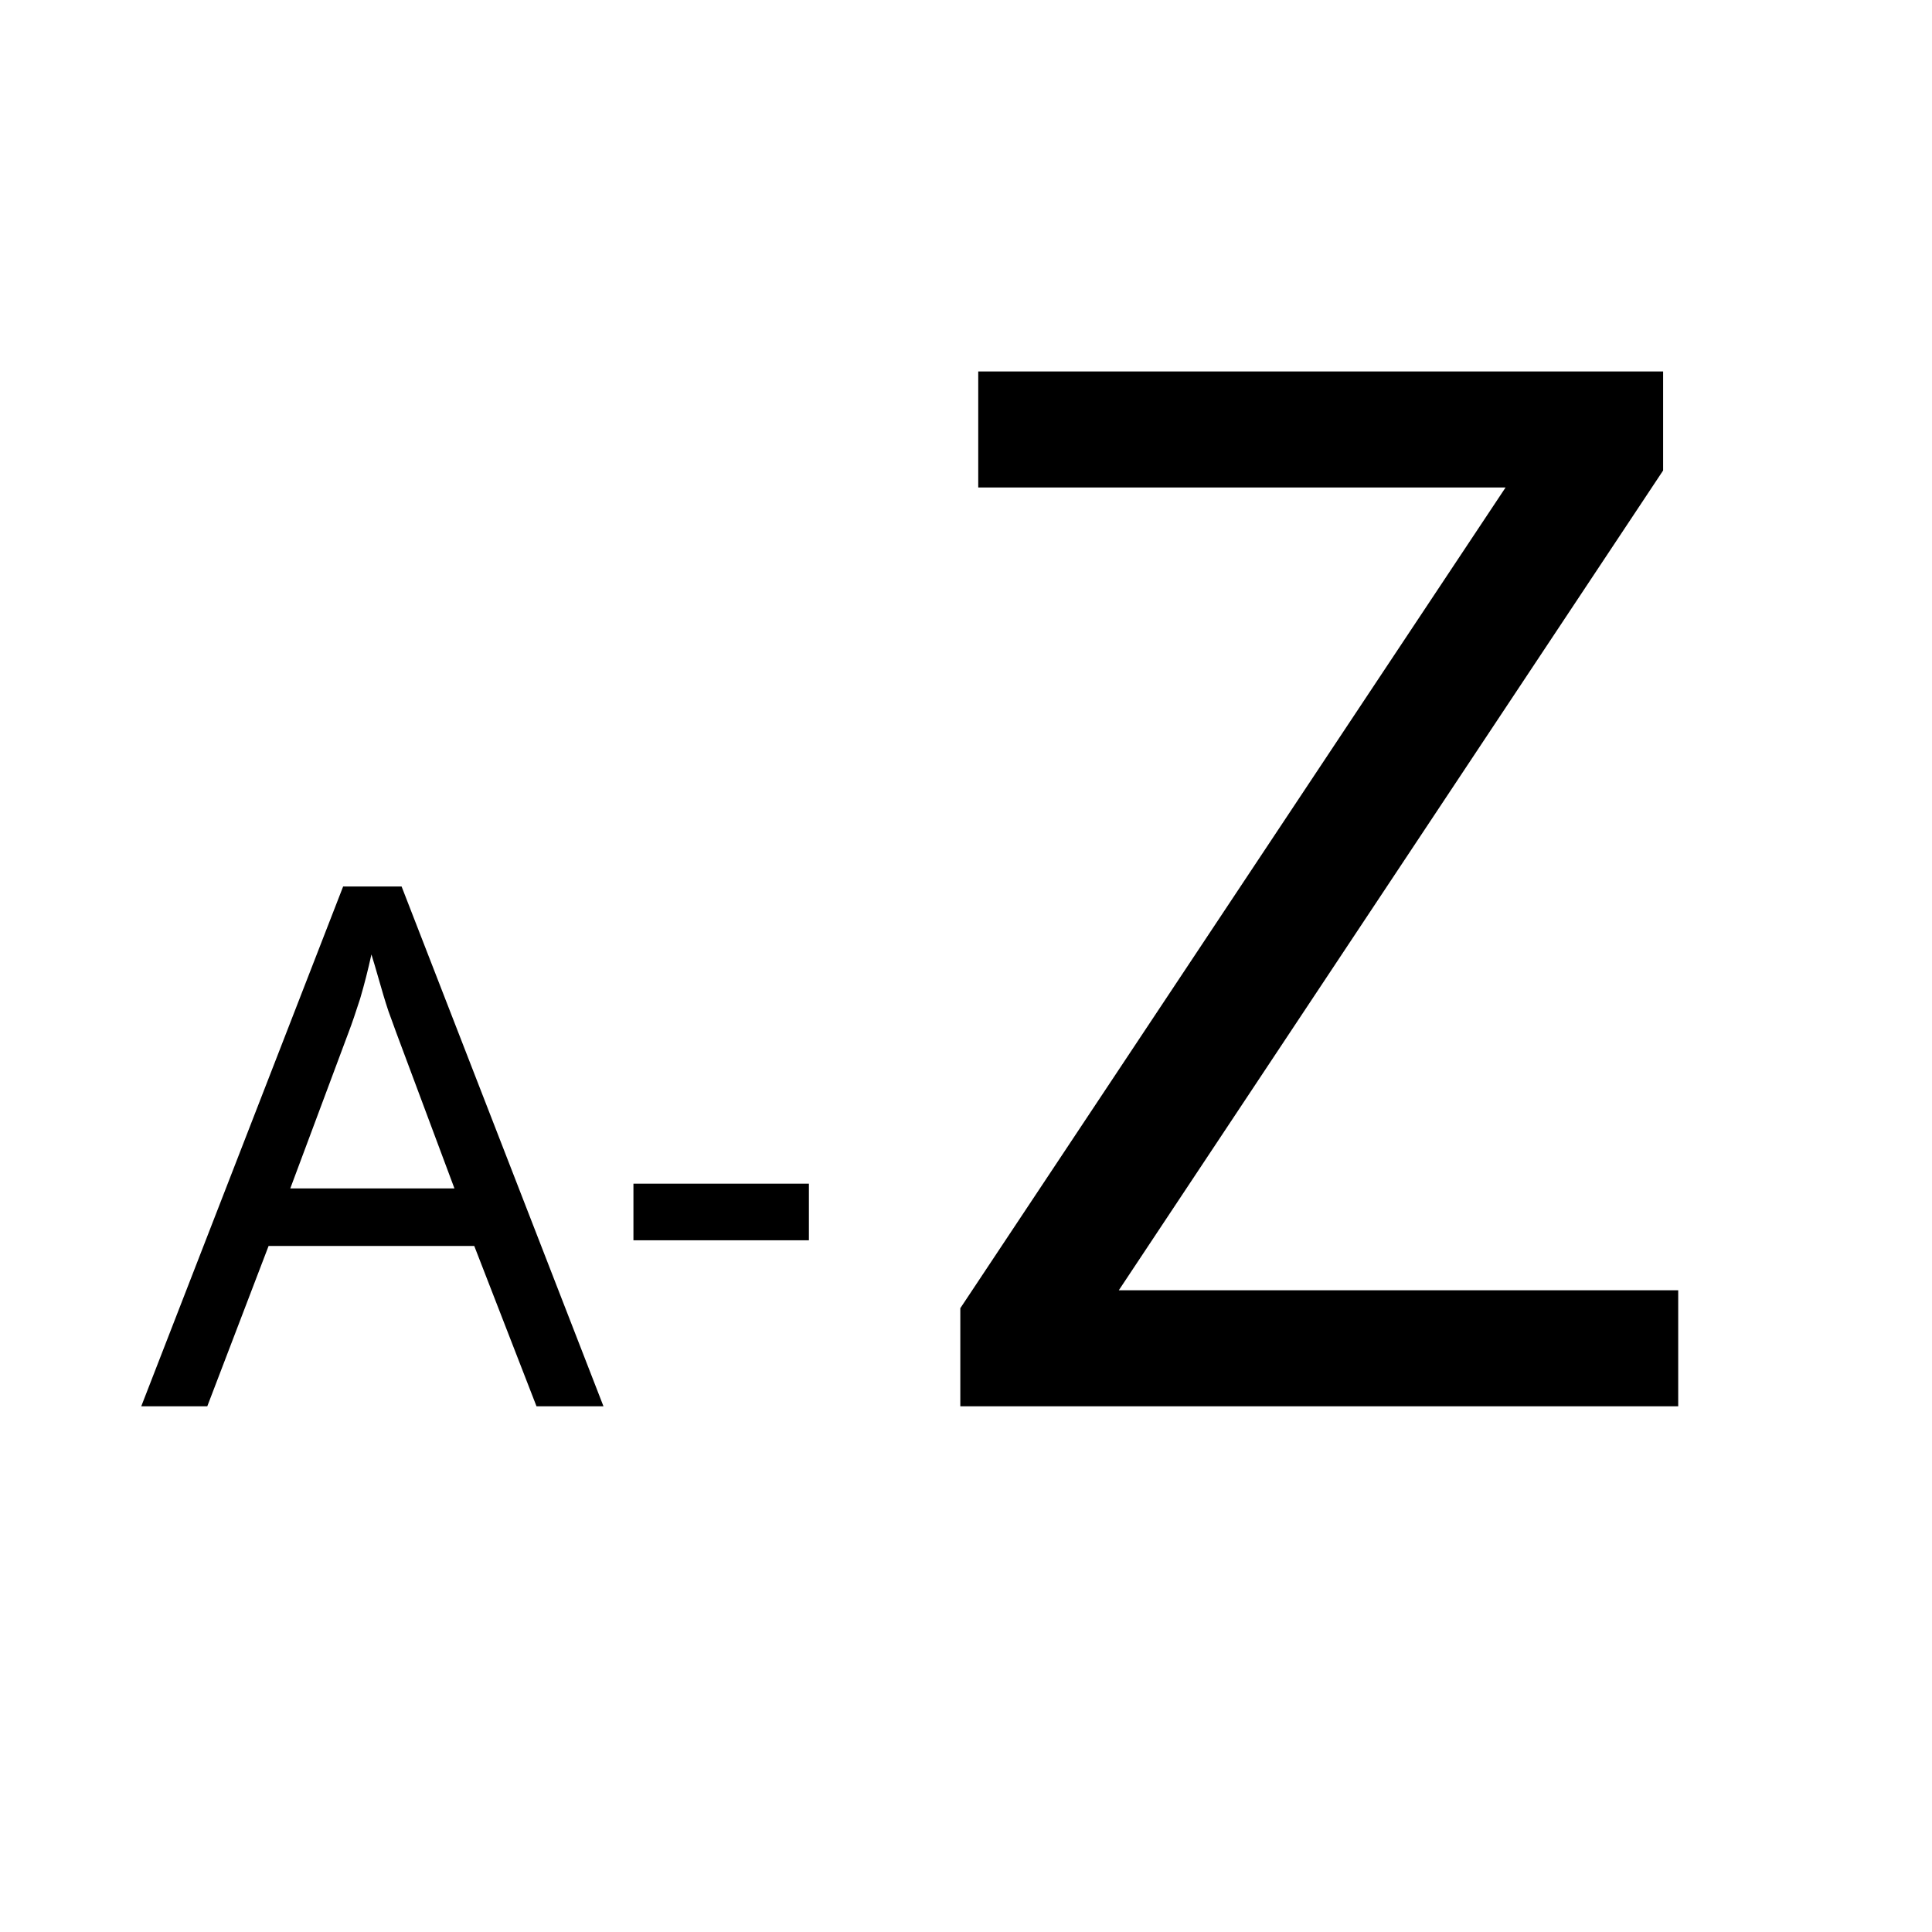
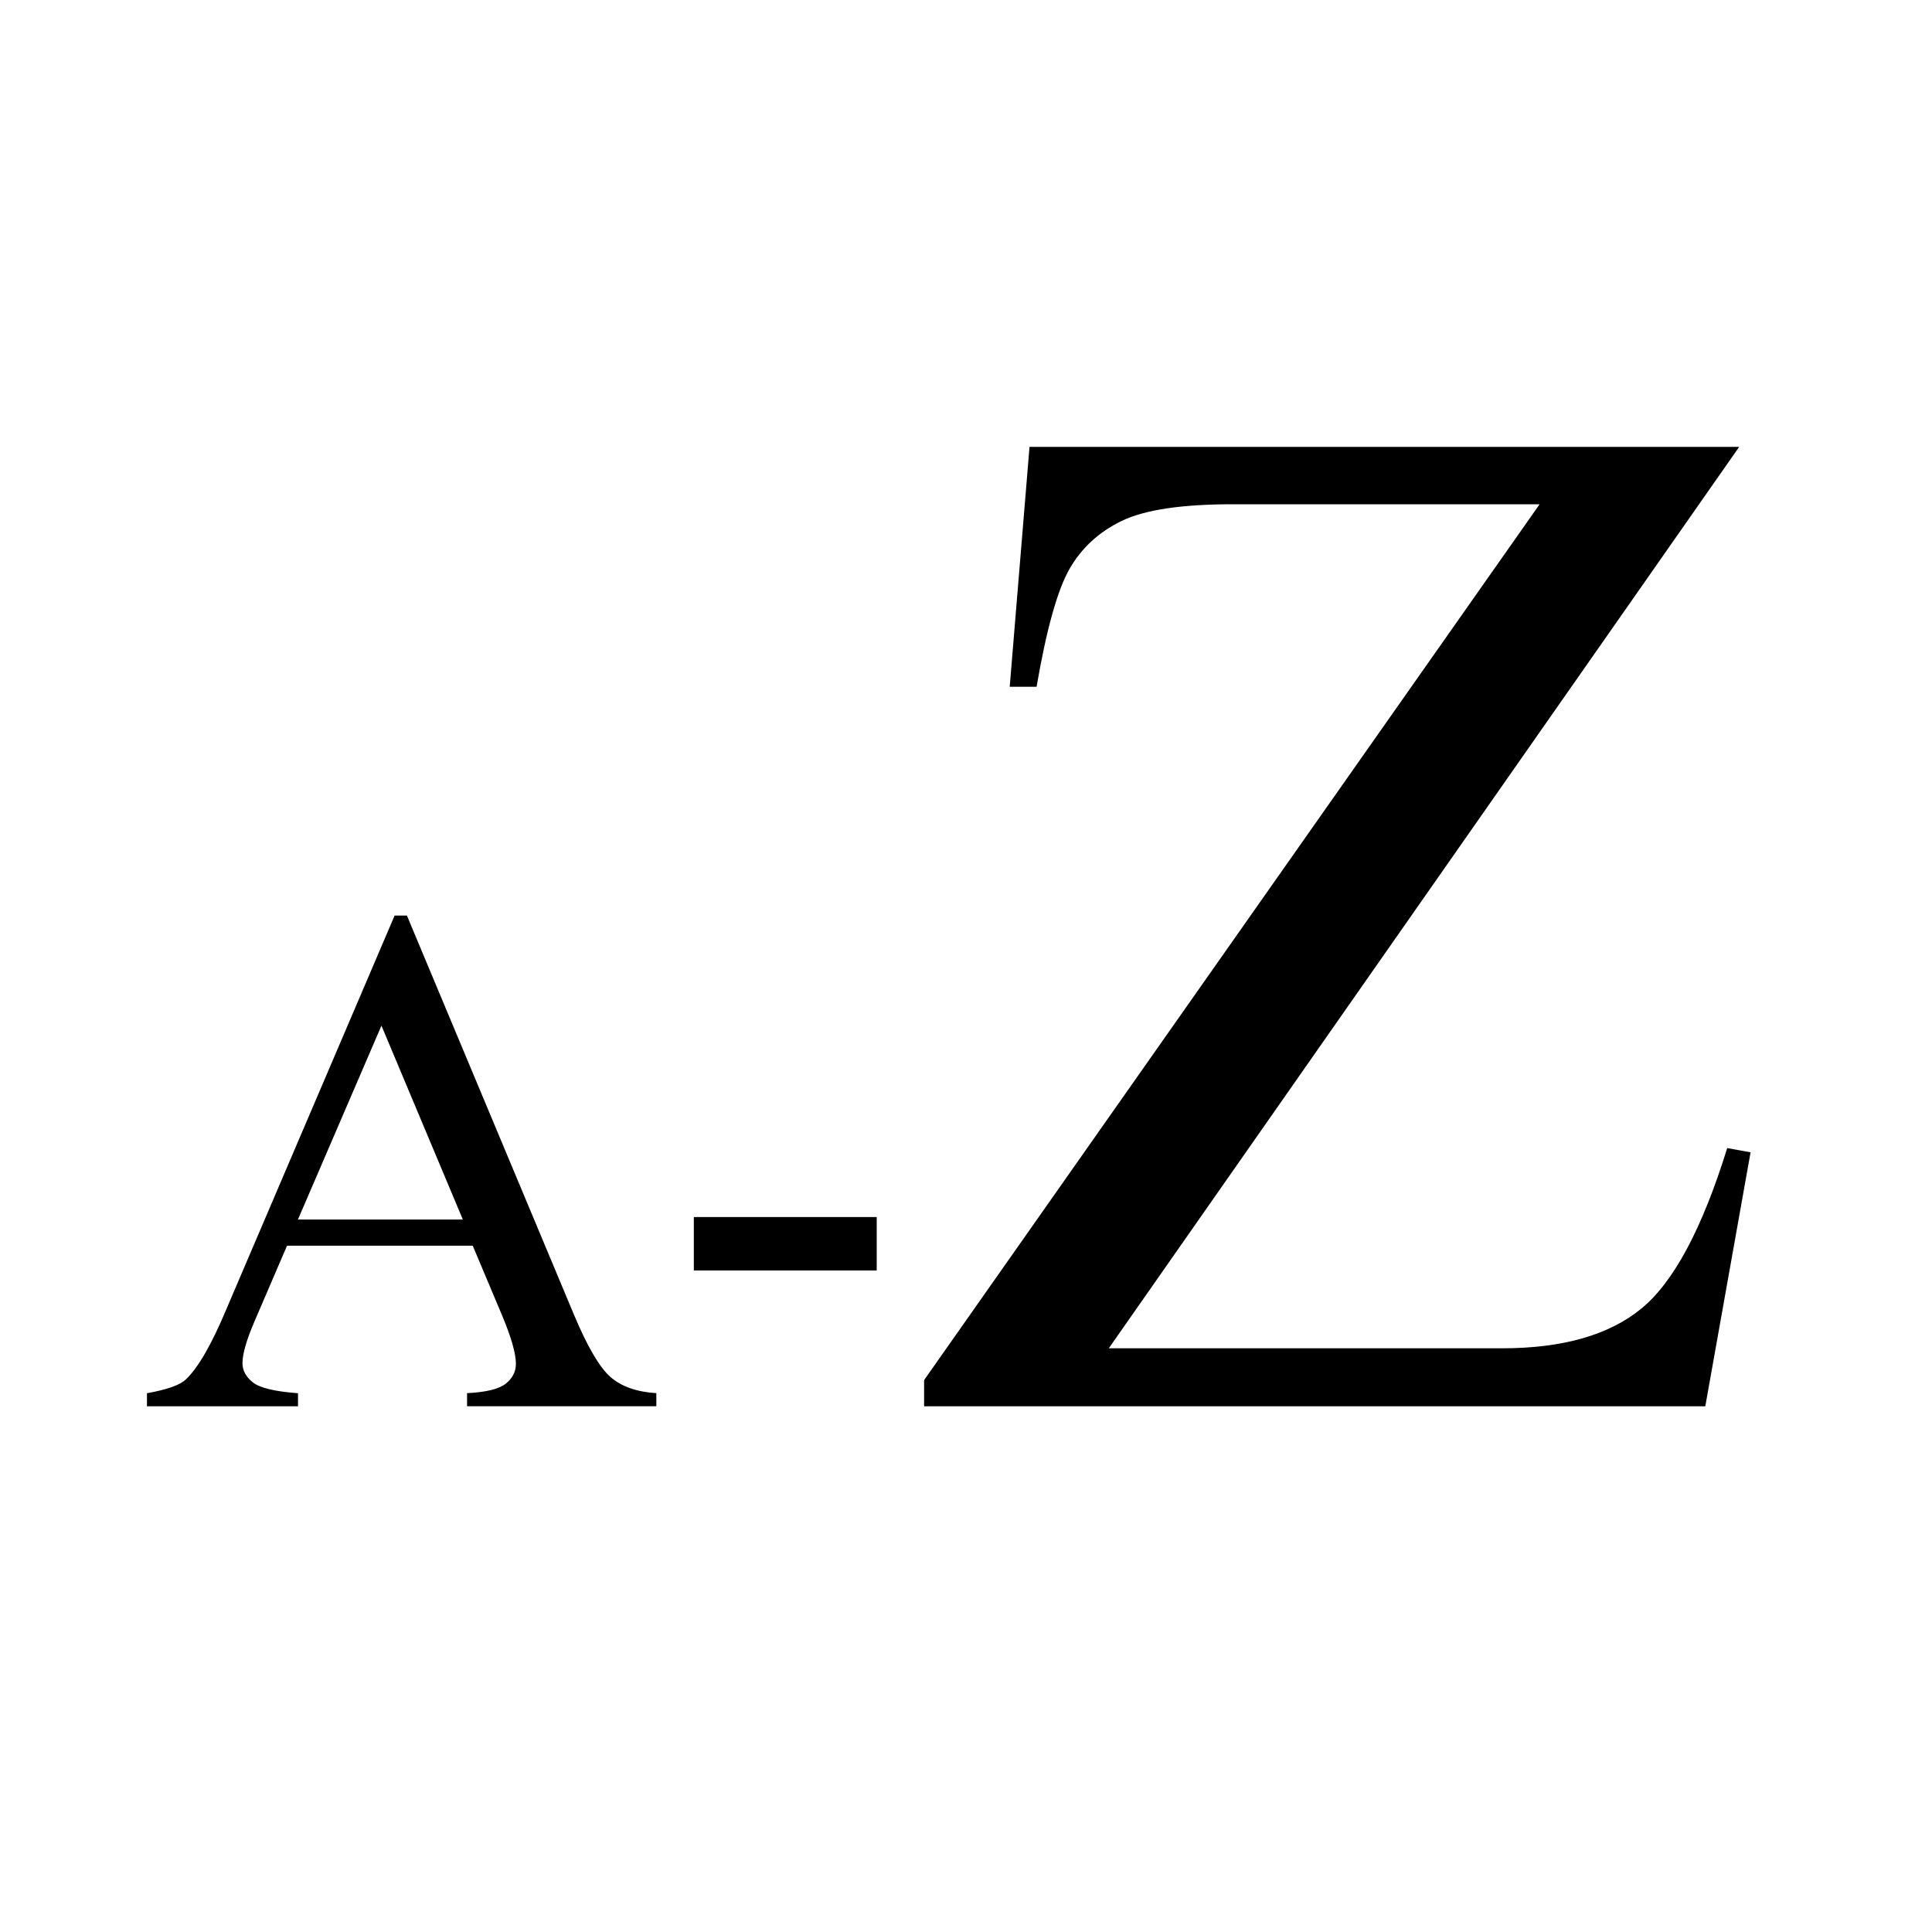
<svg xmlns="http://www.w3.org/2000/svg" version="1.1" id="Layer_1" x="0px" y="0px" width="32px" height="32px" viewBox="0 0 32 32" enable-background="new 0 0 32 32" xml:space="preserve">
-   <text transform="matrix(1 0 0 1 6.4048 24.0801)" display="none" font-family="'TimesNewRomanPSMT'" font-size="27">A</text>
-   <text transform="matrix(1 0 0 1 2.3394 23.293)">
-     <tspan x="0" y="0" font-family="'TimesNewRomanPSMT'" font-size="12">A-</tspan>
-     <tspan x="12.662" y="0" font-family="'TimesNewRomanPSMT'" font-size="24">Z</tspan>
-   </text>
+   <path fill="black" d="M7.83,20.633H4.754l-0.539,1.254c-0.133,0.309-0.199,0.539-0.199,0.691c0,0.121,0.058,0.228,0.173,0.319  s0.364,0.151,0.747,0.179v0.217H2.434v-0.217c0.332-0.059,0.547-0.135,0.645-0.229c0.199-0.188,0.42-0.568,0.662-1.143l2.795-6.539  H6.74l2.766,6.609c0.223,0.531,0.425,0.876,0.606,1.034s0.435,0.247,0.759,0.267v0.217H7.736v-0.217  c0.316-0.016,0.53-0.068,0.642-0.158s0.167-0.199,0.167-0.328c0-0.172-0.078-0.443-0.234-0.814L7.83,20.633z M7.666,20.199  l-1.348-3.211l-1.383,3.211H7.666z" />
+   <path fill="black" d="M11.492,20.158h3.029v0.885h-3.029V20.158z" />
+   <path fill="black" d="M28.806,7.402l-10.441,14.93h6.516c1,0,1.768-0.219,2.303-0.656s1.01-1.324,1.424-2.66l0.387,0.07l-0.75,4.207H15.306  v-0.434L25.501,8.352h-5.086c-0.844,0-1.455,0.092-1.834,0.275s-0.668,0.449-0.867,0.797s-0.381,0.998-0.545,1.951h-0.445  l0.328-3.973H28.806z" />
</svg>
